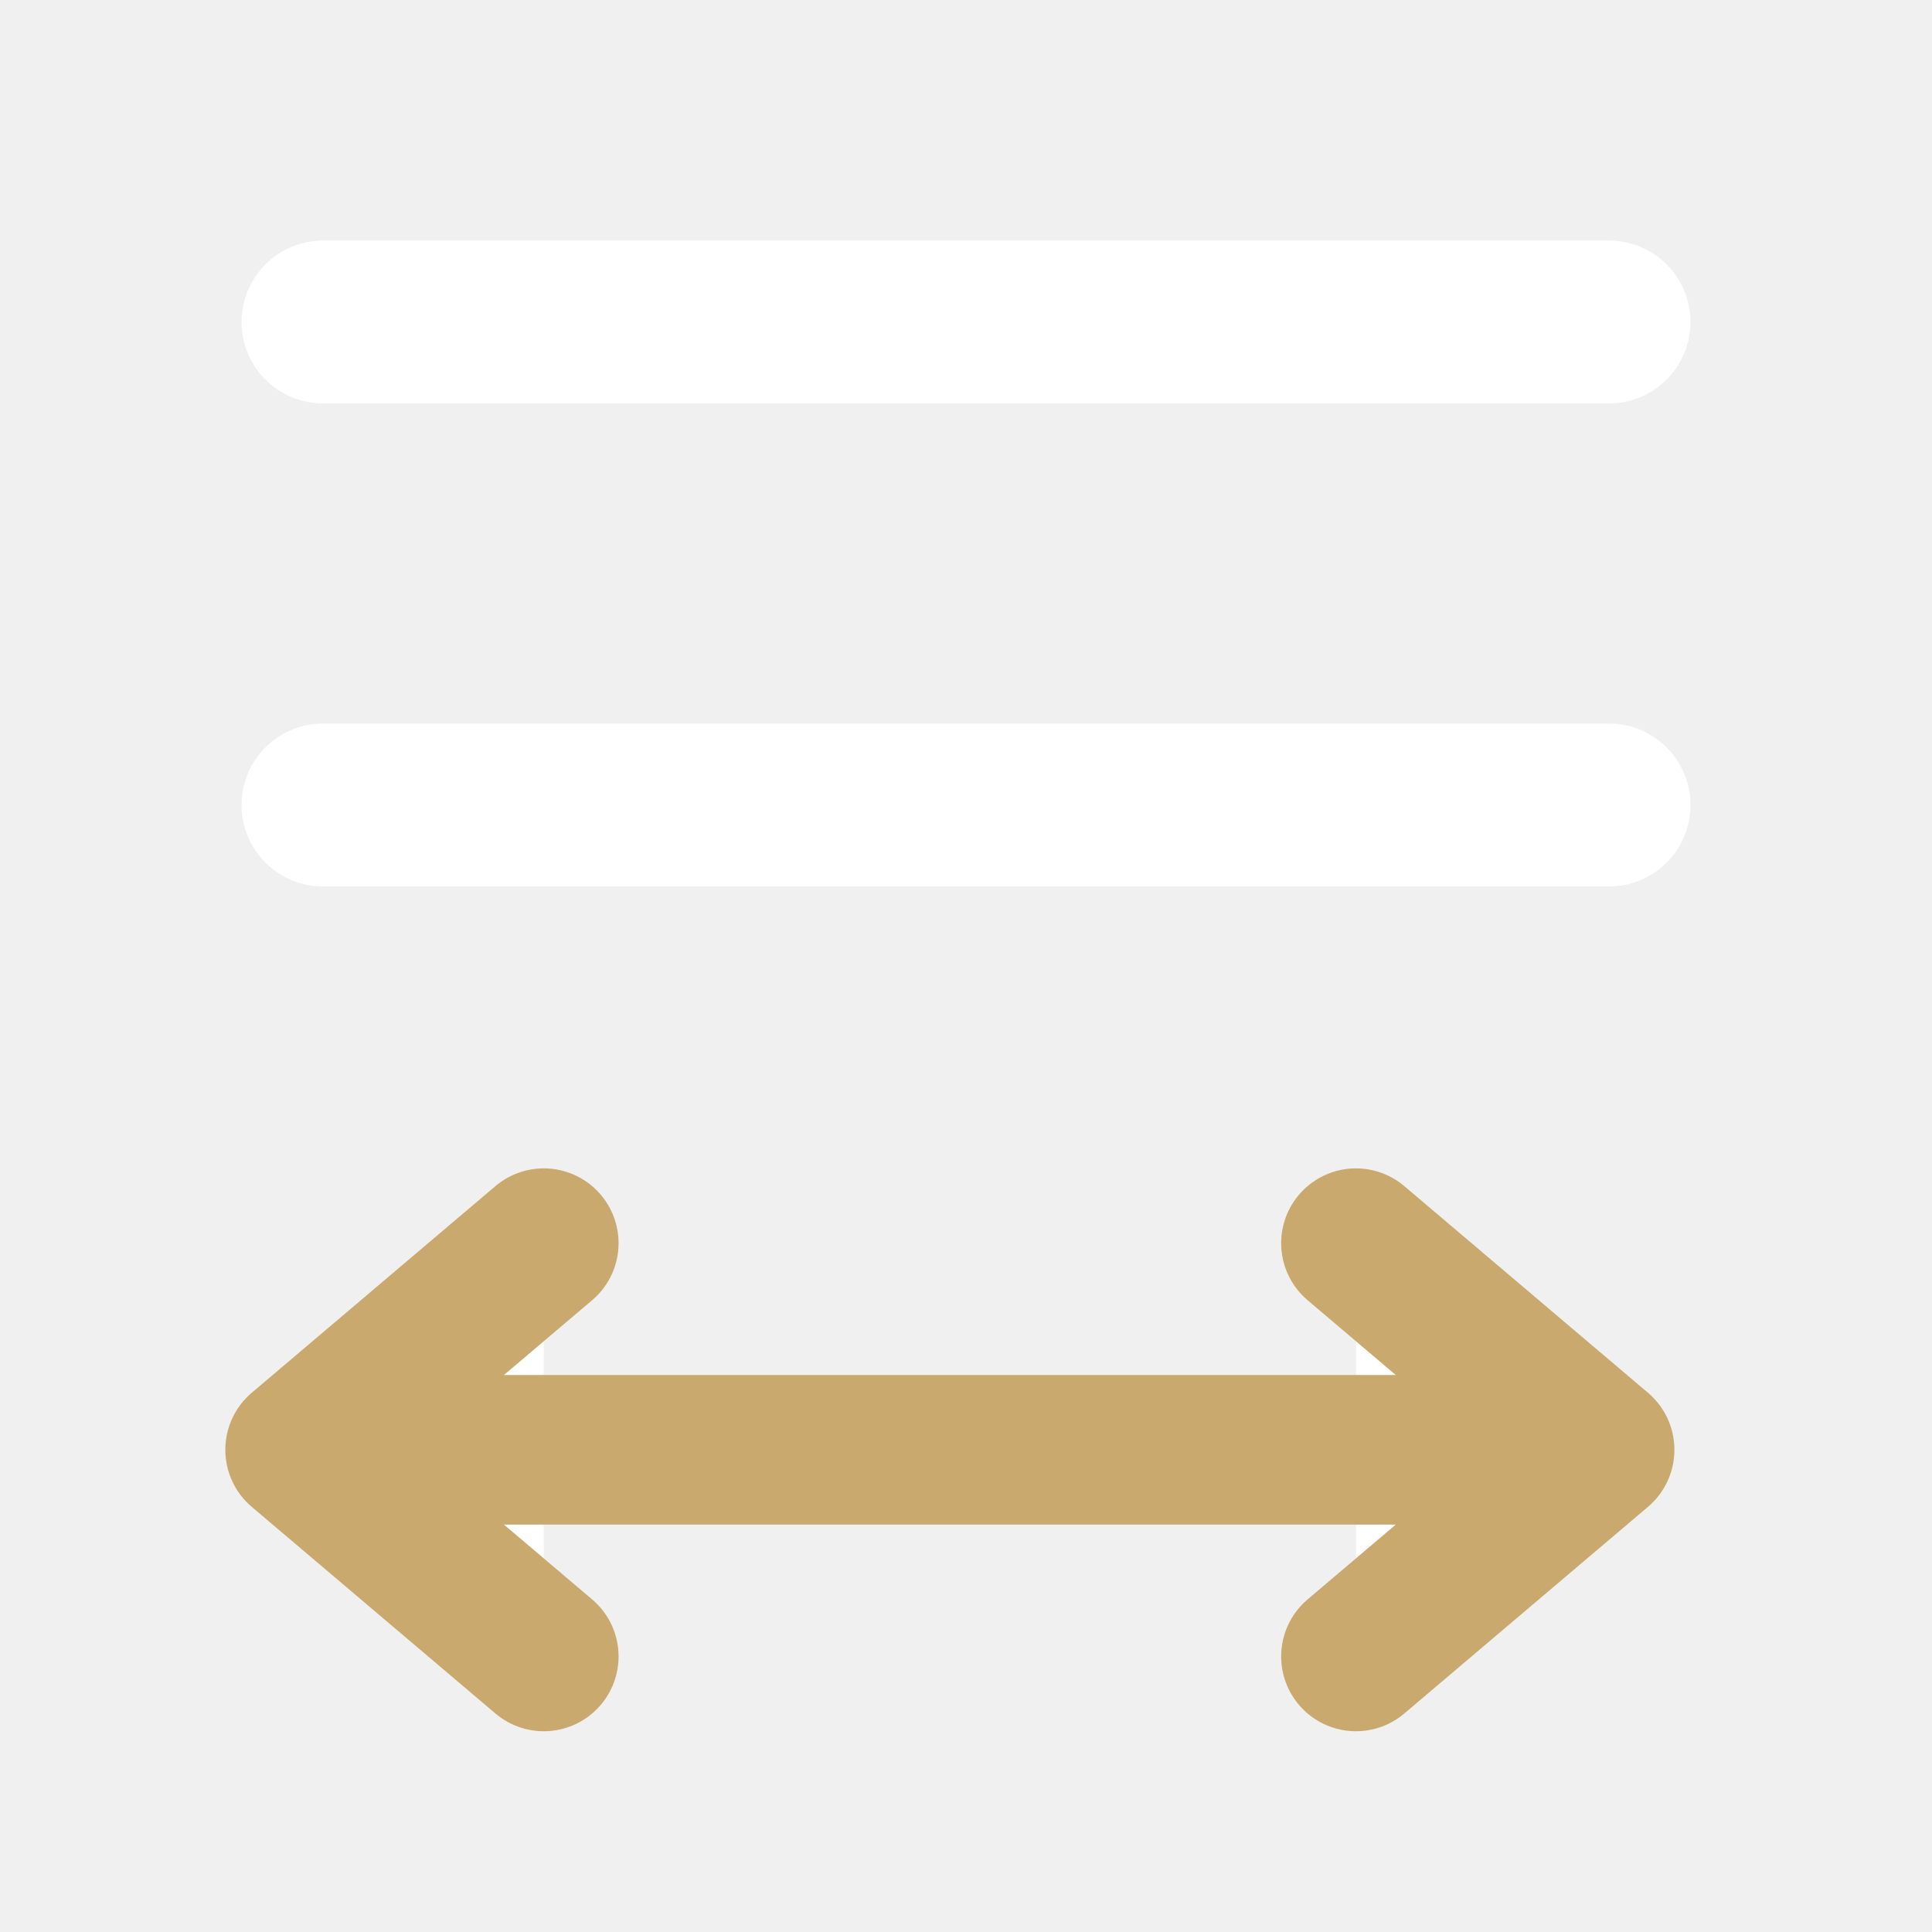
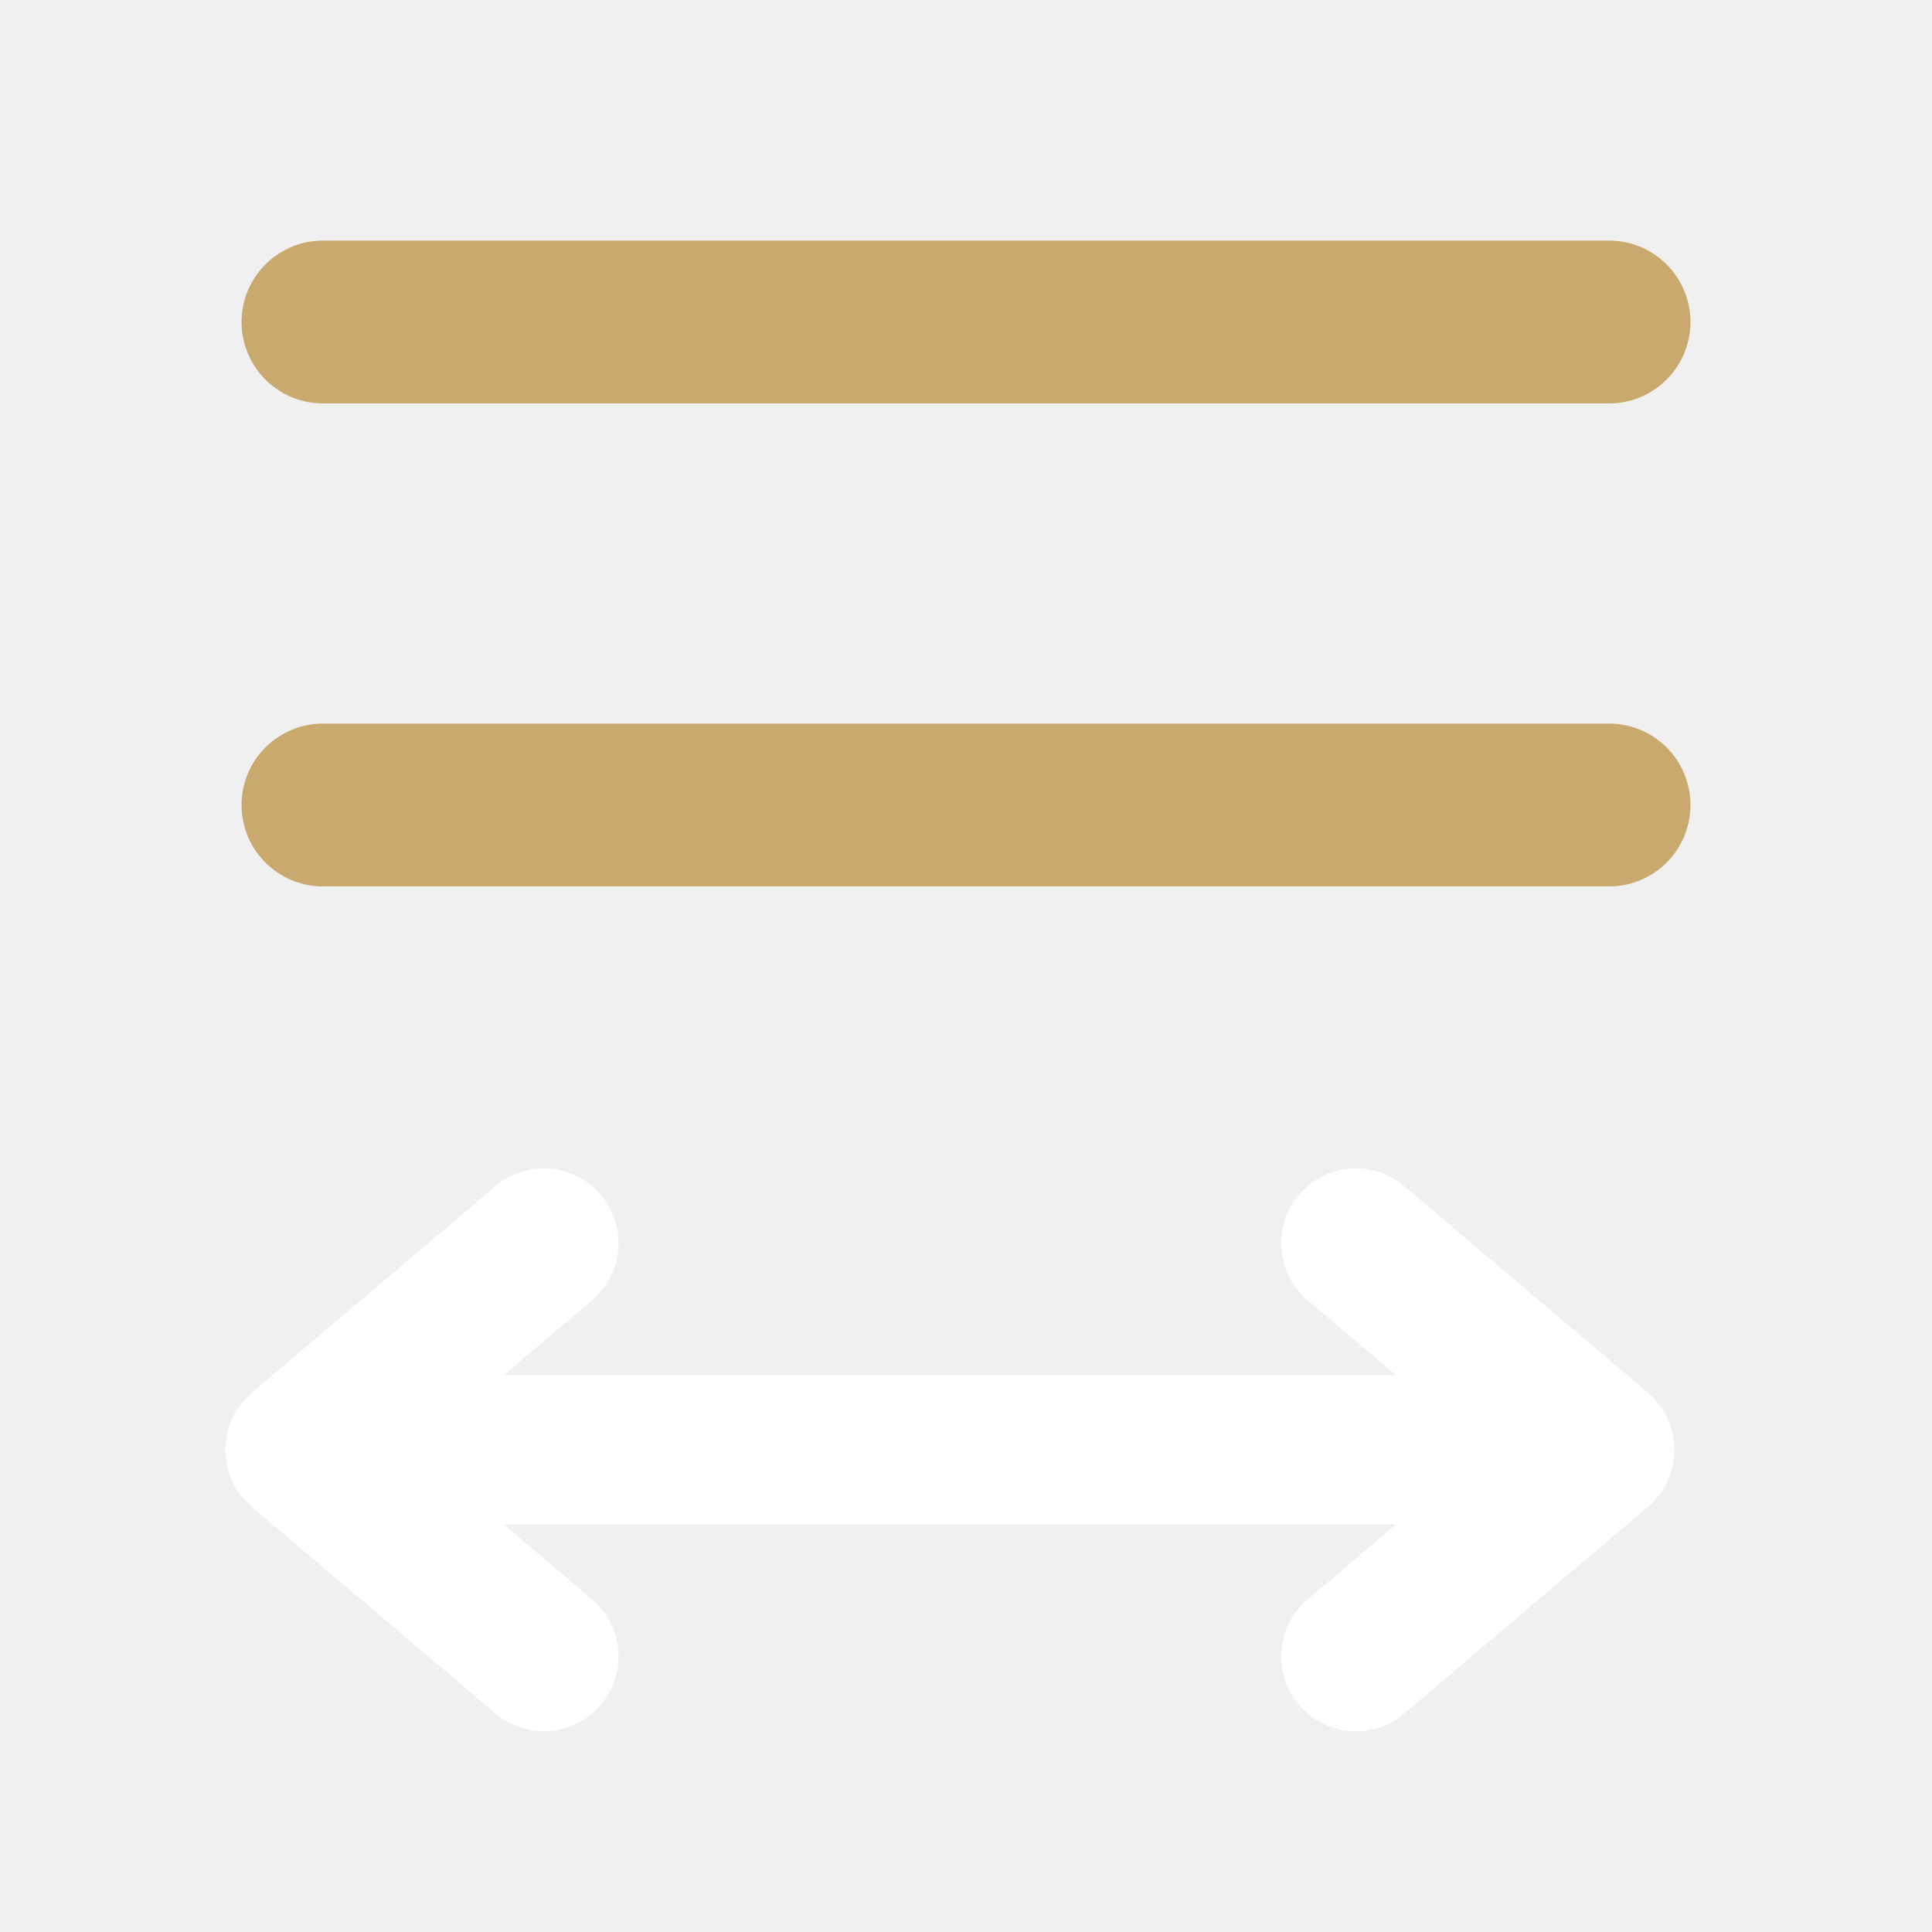
<svg xmlns="http://www.w3.org/2000/svg" width="24" height="24" viewBox="0 0 24 24" fill="none" stroke="#c9a96e" stroke-width="2" stroke-linecap="round" stroke-linejoin="round" version="1.1" id="svg2">
  <defs id="defs2" />
-   <path d="M 19.87,18.01 H 3.729 m 13.115,-2.567 3.027,2.567 -3.027,2.567 m -10.089,-5.134 -3.027,2.567 3.027,2.567" id="path1-5" style="fill:#ffffff;stroke-width:1.858" />
-   <path d="M 4.012,4 H 19.988 M 4.012,10 H 19.988" id="path1" style="fill:#ffffff;fill-opacity:1;stroke:#ffffff;stroke-width:2.023;stroke-opacity:1" />
+   <path d="M 19.87,18.01 H 3.729 m 13.115,-2.567 3.027,2.567 -3.027,2.567 m -10.089,-5.134 -3.027,2.567 3.027,2.567" id="path1-5" style="stroke-width:1.858;fill:none;fill-opacity:1;stroke:#ffffff;stroke-opacity:1" />
+   <path d="M 4.012,4 H 19.988 M 4.012,10 H 19.988" id="path1" style="fill-opacity:1;stroke-width:2.023;stroke-opacity:1" />
</svg>
